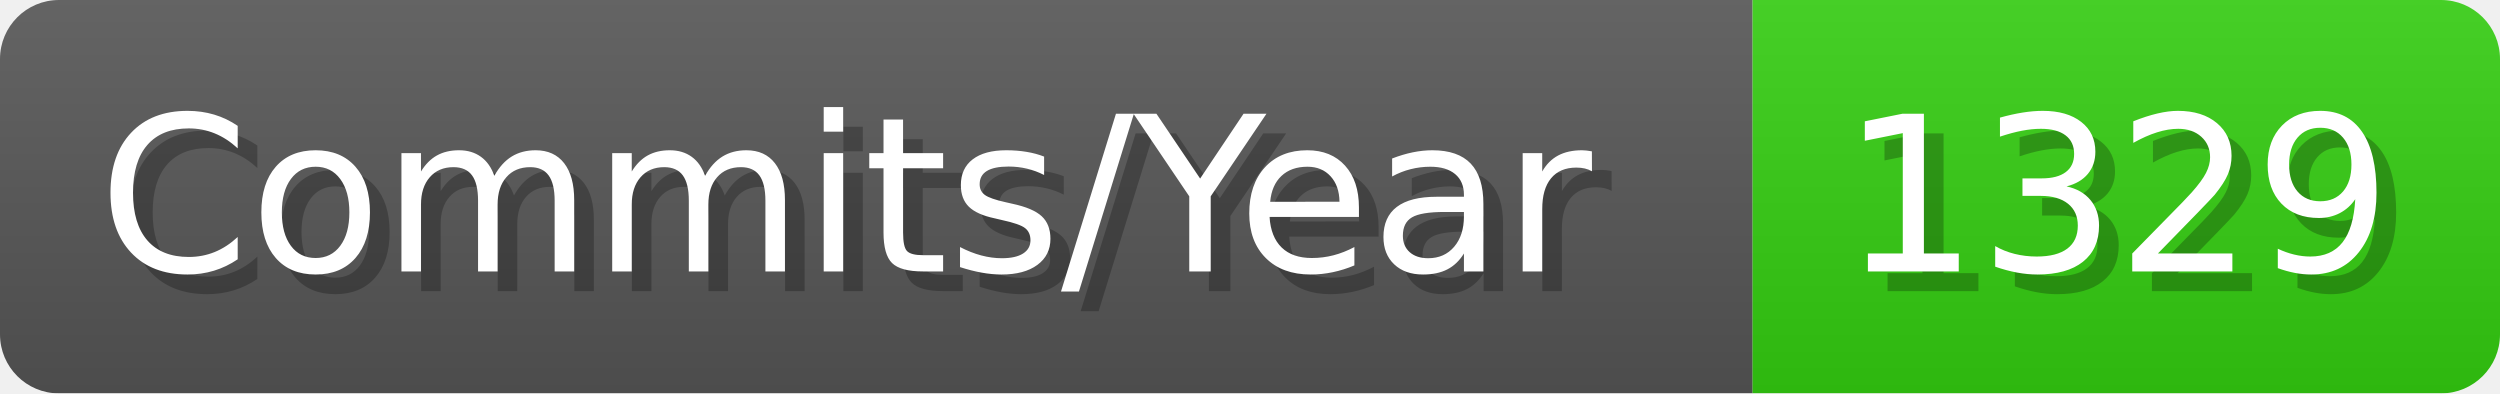
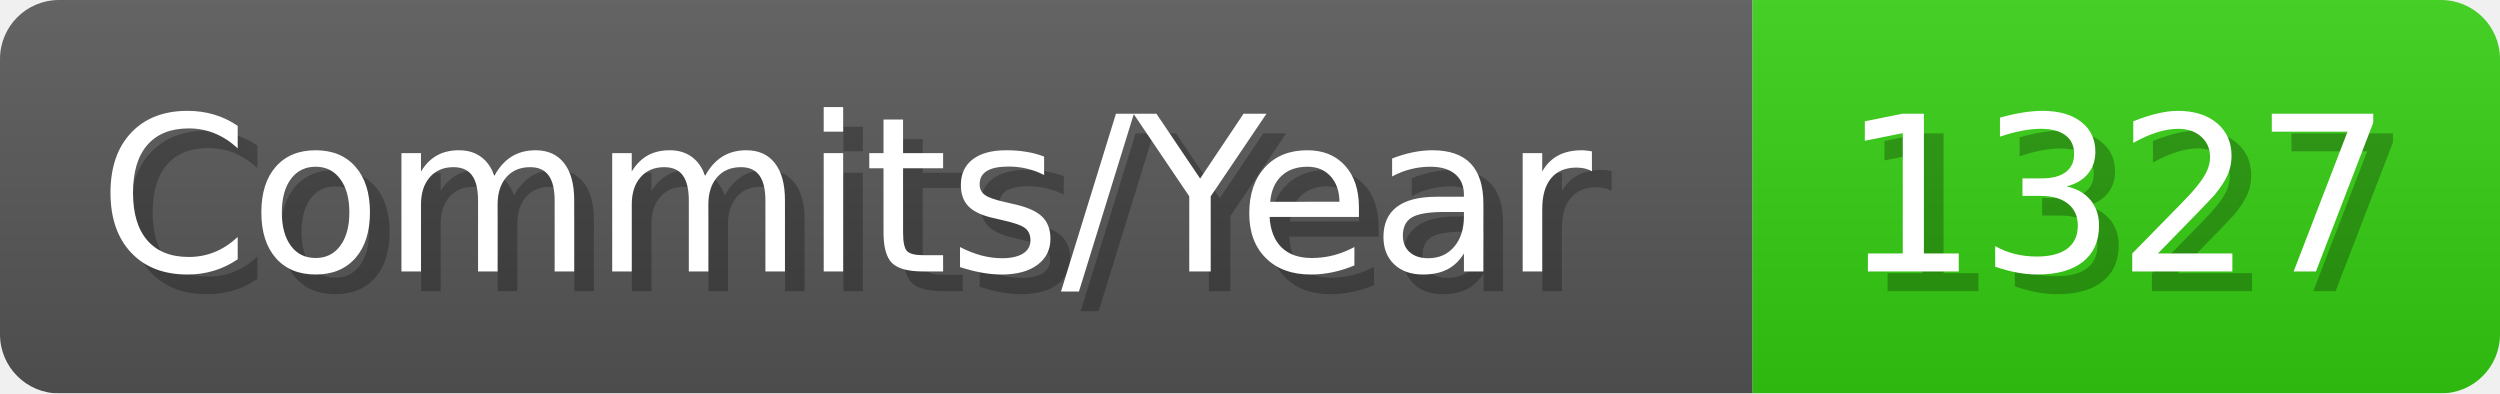
- <svg xmlns="http://www.w3.org/2000/svg" width="127.1" height="20" viewBox="0 0 1271 200" role="img" aria-label="Commits/Year: 1329">
+ <svg xmlns="http://www.w3.org/2000/svg" width="127.1" height="20" viewBox="0 0 1271 200" role="img" aria-label="Commits/Year: 1327">
  <linearGradient id="aUPdi" x2="0" y2="100%">
    <stop offset="0" stop-opacity=".1" stop-color="#EEE" />
    <stop offset="1" stop-opacity=".1" />
  </linearGradient>
  <mask id="WfAiQ">
    <rect width="1271" height="200" rx="30" fill="#FFF" />
  </mask>
  <g mask="url(#WfAiQ)">
    <rect width="891" height="200" fill="#555" />
    <rect width="380" height="200" fill="#3C1" x="891" />
    <rect width="1271" height="200" fill="url(#aUPdi)" />
  </g>
  <g aria-hidden="true" fill="#fff" text-anchor="start" font-family="Verdana,DejaVu Sans,sans-serif" font-size="110">
    <text x="60" y="148" textLength="791" fill="#000" opacity="0.25">Commits/Year</text>
    <text x="50" y="138" textLength="791">Commits/Year</text>
-     <text x="946" y="148" textLength="280" fill="#000" opacity="0.25">1329</text>
-     <text x="936" y="138" textLength="280">1329</text>
+     <text x="946" y="148" textLength="280" fill="#000" opacity="0.25">1327</text>
+     <text x="936" y="138" textLength="280">1327</text>
  </g>
</svg>
